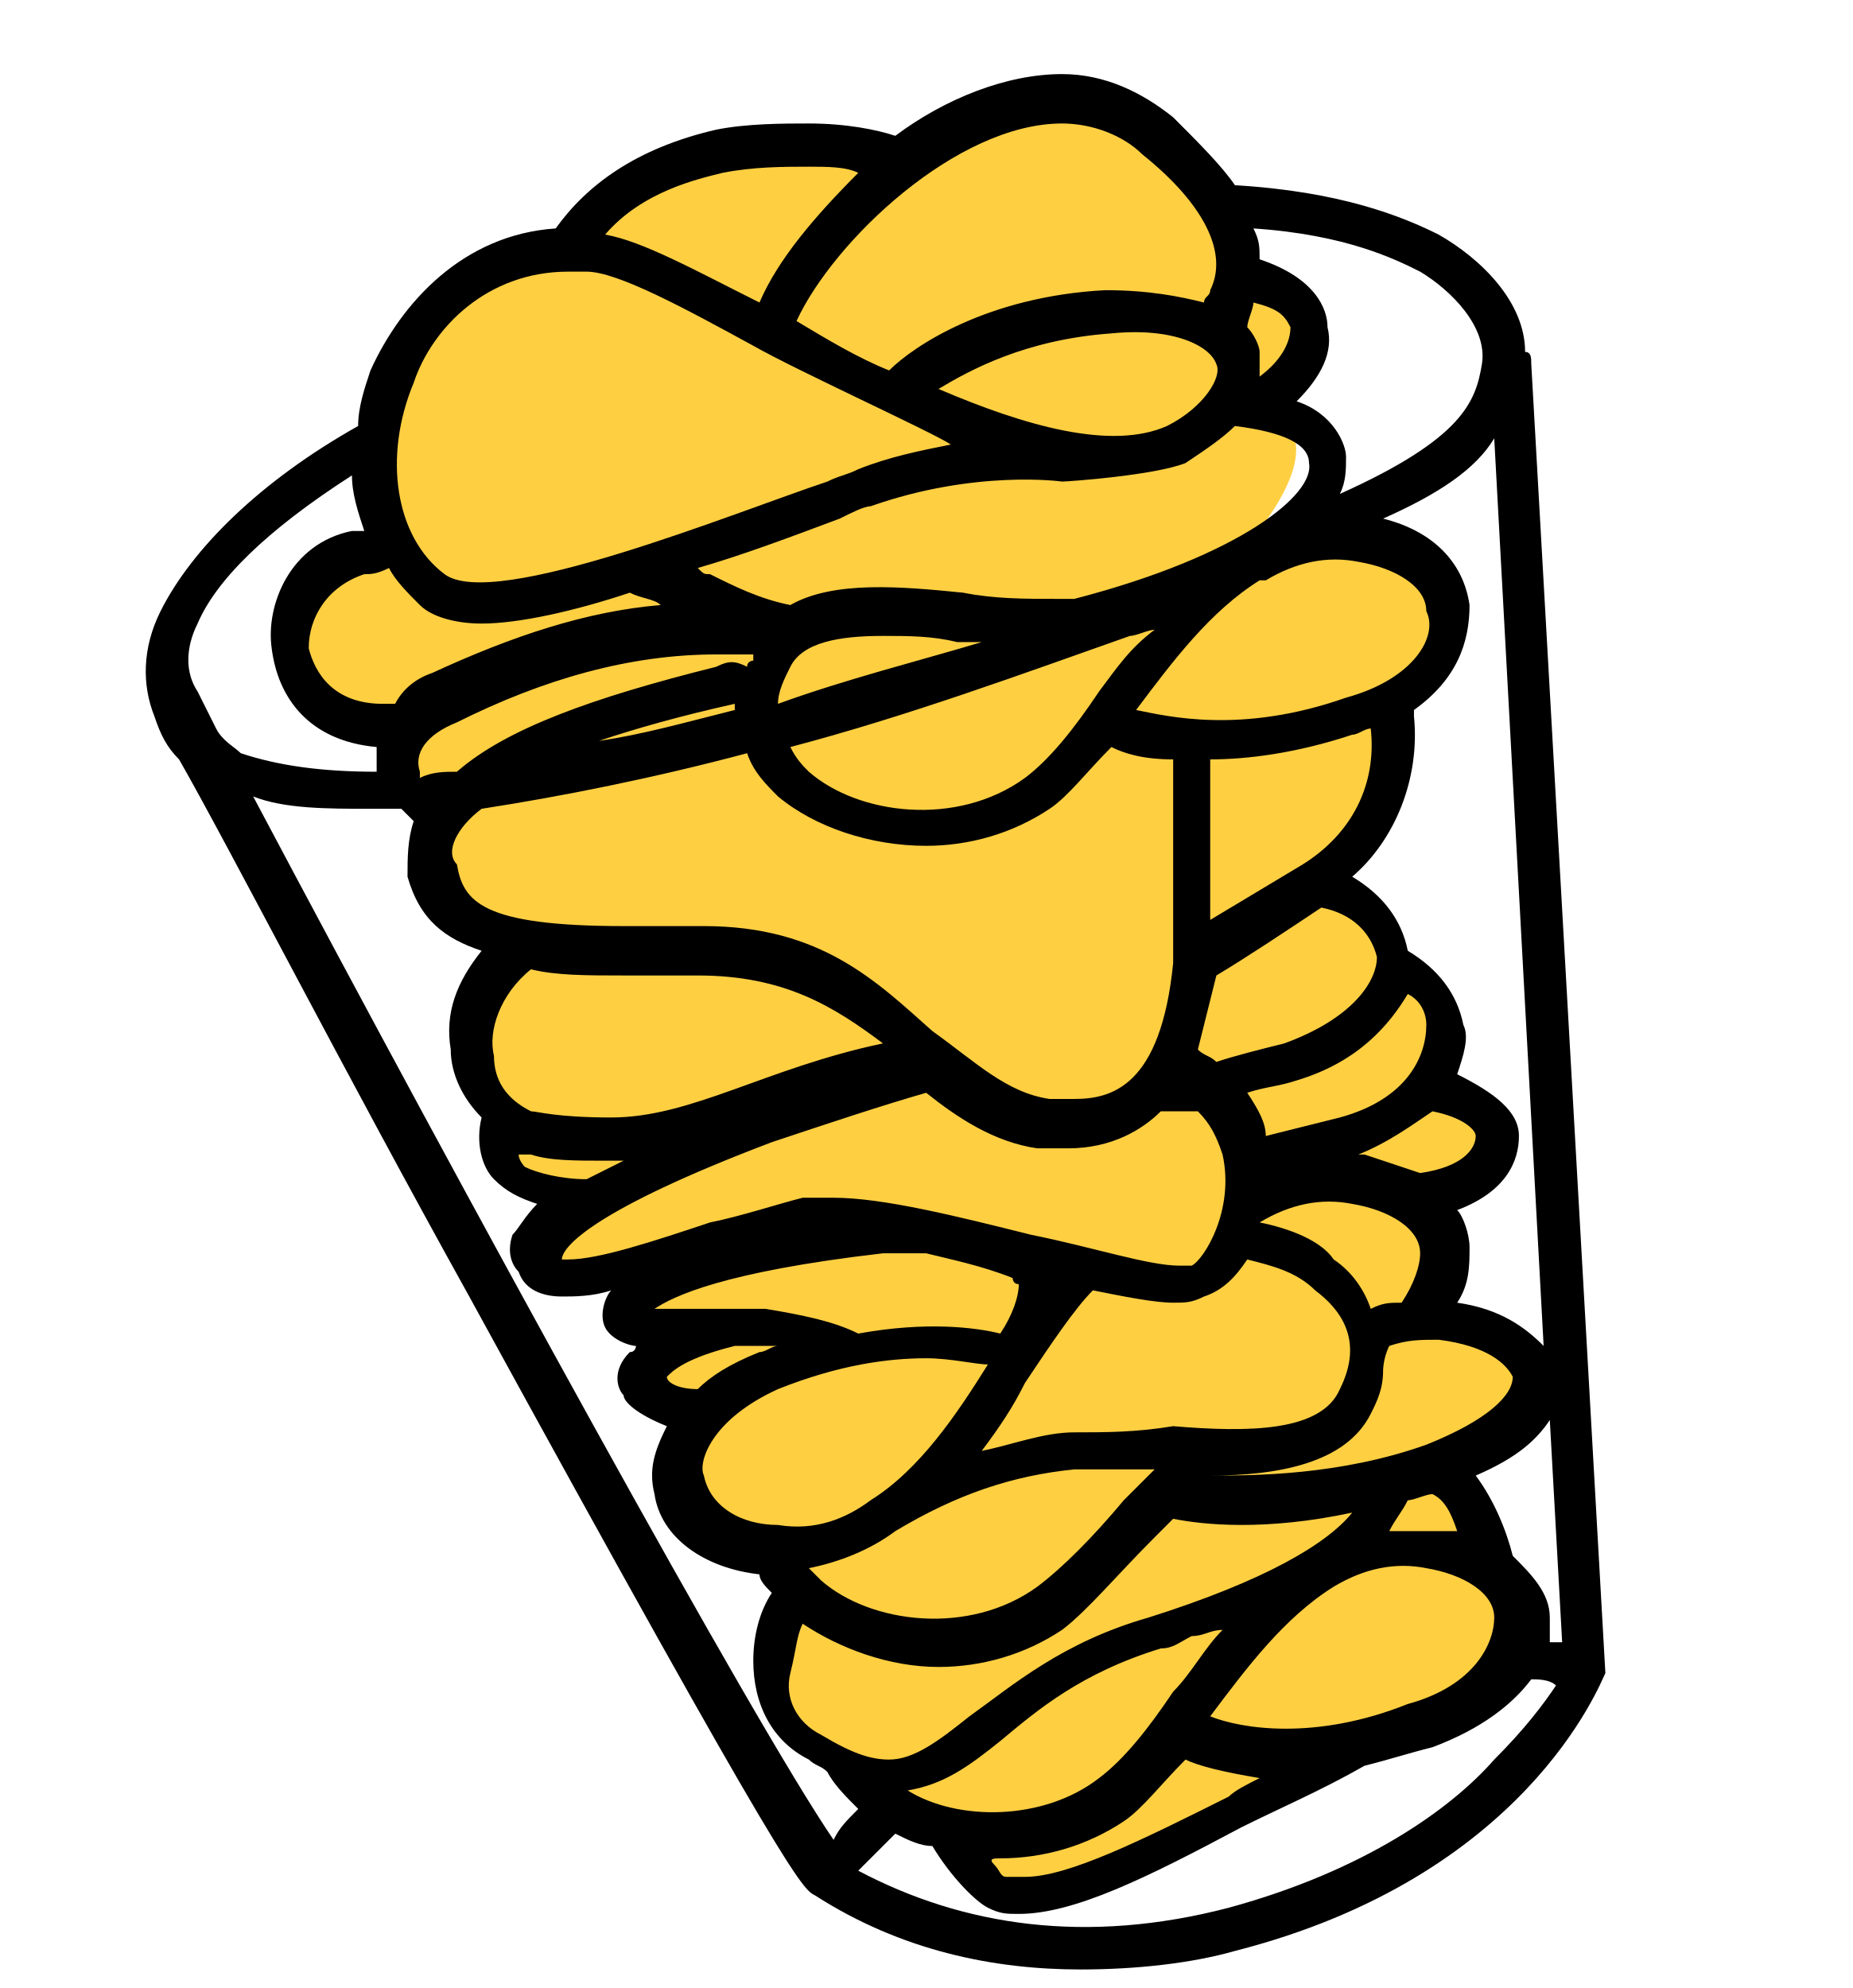
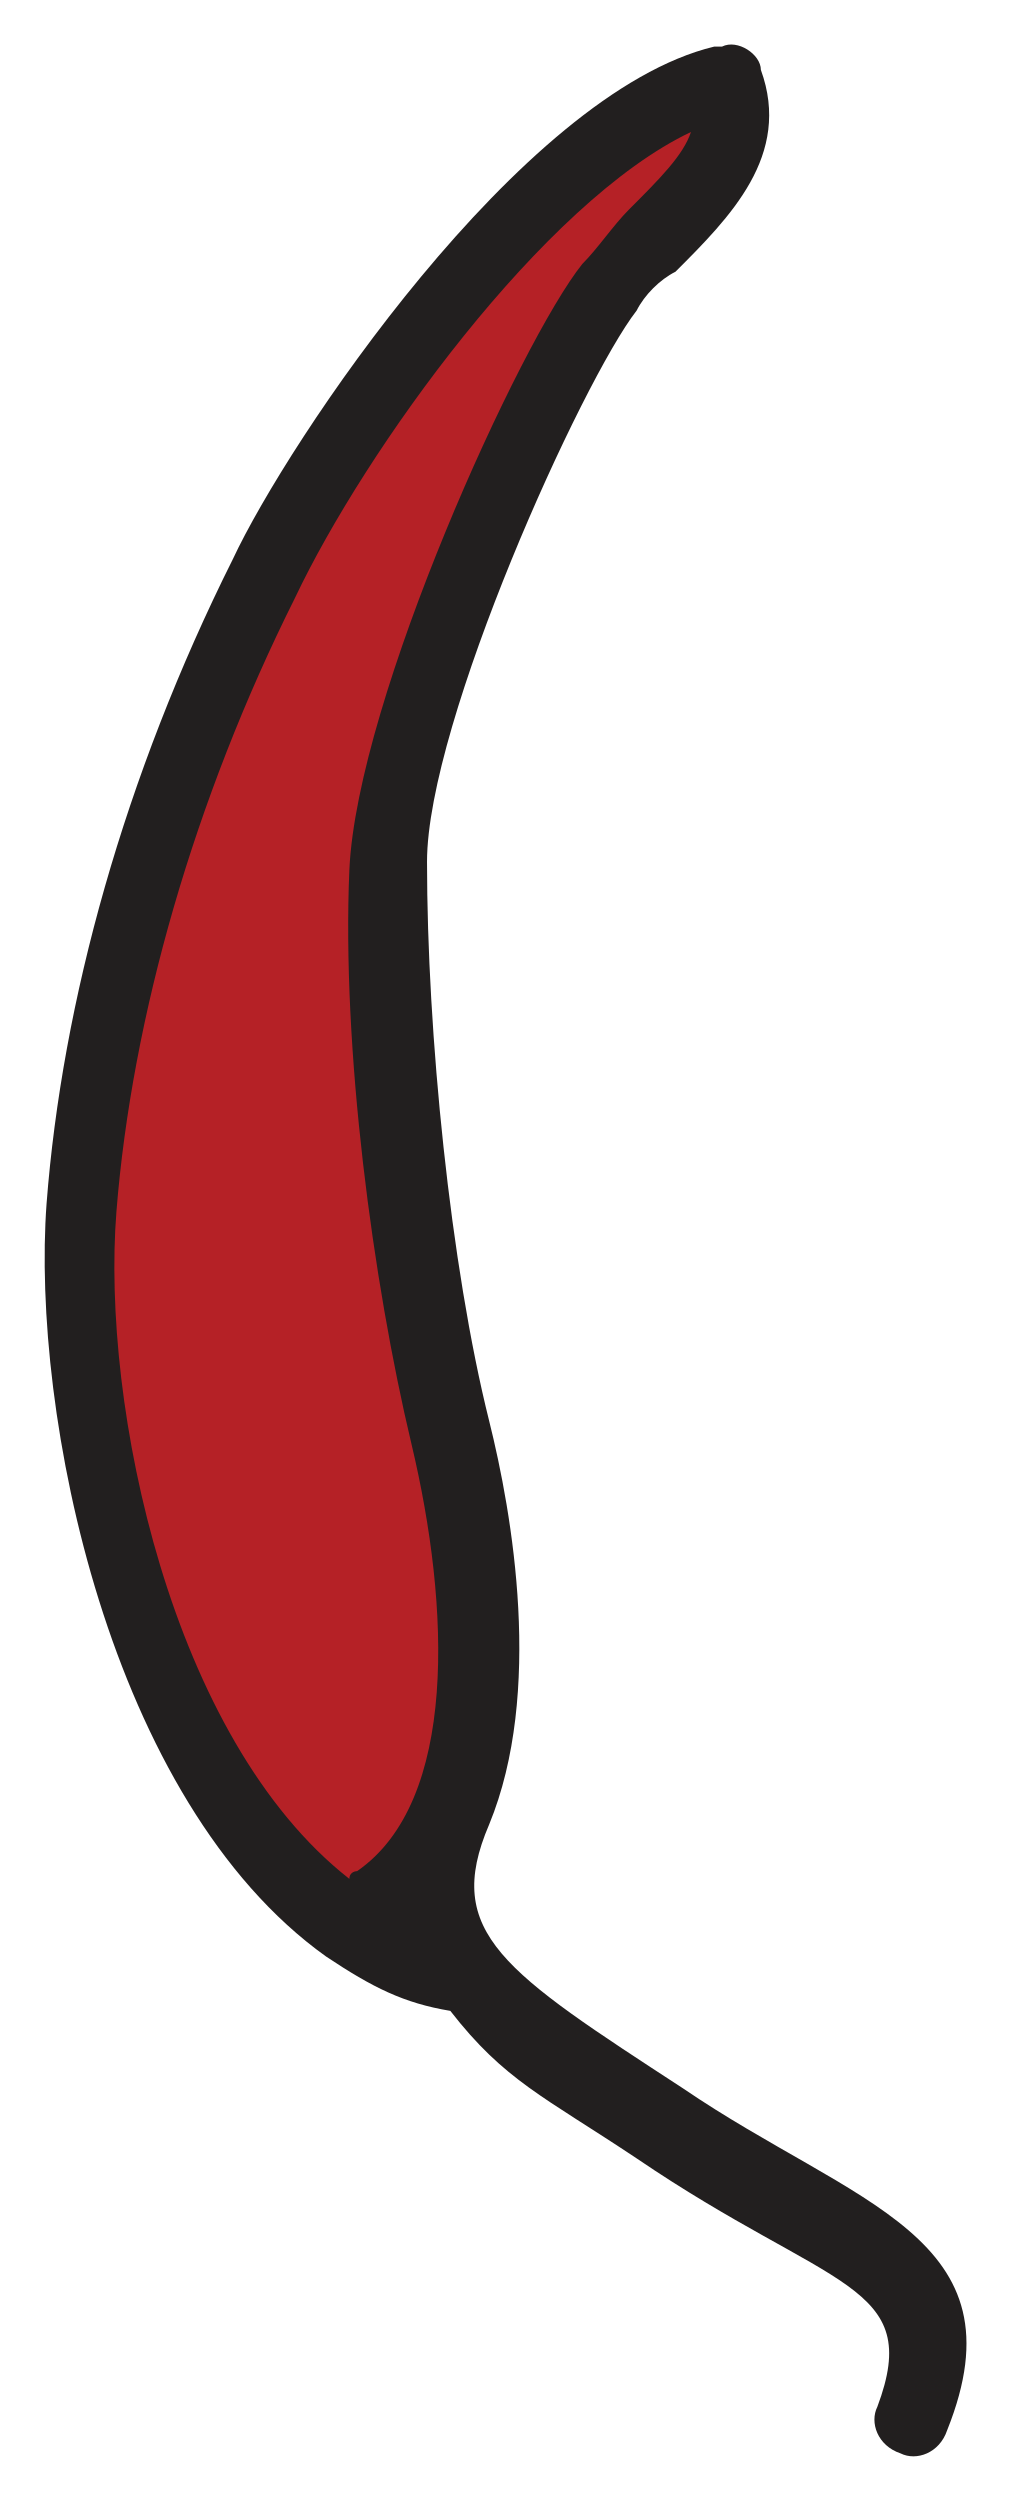
- <svg xmlns="http://www.w3.org/2000/svg" version="1.1" id="Layer_1" x="0px" y="0px" viewBox="0 0 30 32.2" style="enable-background:new 0 0 30 32.2;" xml:space="preserve">
+ <svg xmlns="http://www.w3.org/2000/svg" version="1.1" id="Layer_1" x="0px" y="0px" viewBox="0 0 13 32.2" style="enable-background:new 0 0 13 32.2;" xml:space="preserve">
  <style type="text/css">
- 	.st0{fill:#FFCF42;}
+ 	.st0{fill:#B52126;}
+ 	.st1{fill:#221F1F;}
</style>
  <g>
-     <path class="st0" d="M24.2,25.4c-0.1-0.5-0.4-1.1-0.8-1.7c2.1-0.8,1.7-2.1,0-2.3c-0.1,0-0.3,0-0.4,0c0.7-0.7,0.6-1.5-0.1-2   c1.7-0.4,1.8-1.4,0.2-1.8c0.6-0.8,0.3-1.6-0.6-2c0-0.6-0.4-1.2-1.3-1.3c0,0,0,0,0,0c1.1-0.7,1.5-1.9,1.3-3c1.5-0.9,1-2.4-0.6-2.6   c-0.7-0.1-1.3,0.1-1.9,0.4c0,0,0,0,0.1,0c0,0-0.5,0.3-0.1,0c-0.3,0.2,2.3-2.2,0.1-2.6c1.3-0.9,1.2-1.8-0.2-2.1   c0.1-0.6-0.3-1.4-1.3-2.2c-1.2-1.1-2.9-0.5-4.2,0.5c-0.5-0.3-1.4-0.4-3-0.2c-1.3,0.2-2,0.8-2.4,1.6c-2.6,0-3.8,3-2.9,4.8   C6.2,8.9,6,8.9,5.8,9c-1.7,0.4-1.5,3.1,0.8,2.8c-0.4,0.6-0.1,1.2,0.5,1.5c-0.2,0.3-0.3,0.6-0.2,1c0.2,0.6,0.5,1,1.5,1.1   c-1,0.8-1.1,2.1-0.4,2.7C8,18,8,18,8,18c-0.2,1.2,0.8,1.1,2.1,1.1c-1.4,0.7-1.5,1.1-1.5,1.1c-0.3,1,1.9,0.4,1.9,0.4   c-0.5,0.6,0,0.8,1.3,0.8c-1.2,0.3-1.3,0.6-1.3,0.6c-0.4,0.4,0.1,0.7,0.9,0.9c-0.9,1-0.4,2.2,1.1,2.2c0,0,0,0,0.1,0   c0.1,0.2,0.2,0.4,0.4,0.6c-0.6,0.9-0.5,2,0.3,2.5c0.1,0.1,0.2,0.1,0.3,0.2c0.3,0.6,0.9,1,1.7,1.2c0.3,0.5,0.6,0.9,0.8,0.9   c1,0.4,3.3-1.1,5.9-2.3c0.4-0.1,0.7-0.2,1.1-0.3C24.9,27.3,25.1,26,24.2,25.4z M12.4,10.9C12.4,10.9,12.4,10.9,12.4,10.9   C12.3,11,12.2,11,12.1,11C12.2,11,12.3,10.9,12.4,10.9z" />
-     <path d="M26,27.1C26,27.1,26,27.1,26,27.1C26,27.1,26,27.1,26,27.1C26,27.1,26,27.1,26,27.1L24.8,5.9c0-0.1,0-0.2-0.1-0.2   c0-0.8-0.7-1.5-1.4-1.9C22.7,3.5,21.7,3.1,20,3c-0.2-0.3-0.6-0.7-1-1.1c-0.5-0.4-1.1-0.7-1.8-0.7c-0.9,0-1.9,0.4-2.7,1   C14.2,2.1,13.7,2,13.1,2c-0.4,0-1,0-1.5,0.1C10.3,2.4,9.5,3,9,3.7C7.5,3.8,6.5,4.9,6,6C5.9,6.3,5.8,6.6,5.8,6.9   c-1.6,0.9-2.7,2-3.2,3c-0.3,0.6-0.3,1.2-0.1,1.7c0.1,0.3,0.2,0.5,0.4,0.7c0.8,1.4,2.7,5.1,4.7,8.7c5.2,9.5,5.4,9.6,5.6,9.7l0,0   c1.4,0.9,2.9,1.2,4.3,1.2c0.9,0,1.8-0.1,2.5-0.3C24.7,30.4,25.9,27.3,26,27.1C25.9,27.2,25.9,27.2,26,27.1C26,27.2,26,27.1,26,27.1   z M25.3,26.6c-0.1,0-0.1,0-0.2,0c0-0.1,0-0.3,0-0.4c0-0.4-0.3-0.7-0.6-1c-0.1-0.4-0.3-0.9-0.6-1.3c0.7-0.3,1-0.6,1.2-0.9L25.3,26.6   z M11.6,10.8c-2,0.5-3.4,1-4.2,1.7c-0.2,0-0.4,0-0.6,0.1c0,0,0-0.1,0-0.1c-0.1-0.3,0.1-0.6,0.6-0.8c1.4-0.7,2.8-1.1,4.2-1.1   c0.2,0,0.4,0,0.6,0c0,0,0,0.1,0,0.1c0,0-0.1,0-0.1,0.1C11.9,10.7,11.8,10.7,11.6,10.8z M11.9,11.4c0,0,0,0.1,0,0.1   c-0.8,0.2-1.5,0.4-2.2,0.5C10.3,11.8,11,11.6,11.9,11.4C11.9,11.4,11.9,11.4,11.9,11.4z M7.8,13.1c1.3-0.2,2.8-0.5,4.3-0.9   c0.1,0.3,0.3,0.5,0.5,0.7c0.6,0.5,1.5,0.8,2.4,0.8c0.7,0,1.4-0.2,2-0.6c0.3-0.2,0.6-0.6,1-1c0.2,0.1,0.5,0.2,1,0.2c0,0.5,0,1,0,1.6   c0,0.6,0,1.2,0,1.7c-0.2,2-1,2.2-1.6,2.2l0,0c-0.1,0-0.2,0-0.4,0c-0.7-0.1-1.2-0.6-1.9-1.1c-0.9-0.8-1.8-1.7-3.7-1.7   c-0.1,0-0.1,0-0.2,0c-0.4,0-0.8,0-1.1,0c-2.3,0-2.6-0.4-2.7-1C7.2,13.8,7.4,13.4,7.8,13.1z M23.1,23.4c-1.4,0.5-2.8,0.5-3.5,0.5   c0,0,0,0,0,0c1.1,0,2.2-0.2,2.6-1c0.1-0.2,0.2-0.4,0.2-0.7c0,0,0-0.2,0.1-0.4c0.3-0.1,0.5-0.1,0.8-0.1c0.8,0.1,1.1,0.4,1.2,0.6   C24.5,22.6,24.1,23,23.1,23.4z M23.6,24.8c-0.1,0-0.2,0-0.3,0c-0.3,0-0.5,0-0.8,0c0.1-0.2,0.2-0.3,0.3-0.5c0.1,0,0.3-0.1,0.4-0.1   C23.4,24.3,23.5,24.5,23.6,24.8z M17.4,23.2c-0.5,0-1,0.2-1.5,0.3c0.3-0.4,0.5-0.7,0.7-1.1c0.4-0.6,0.8-1.2,1.1-1.5c0,0,0,0,0,0   c0.5,0.1,1,0.2,1.3,0.2c0.2,0,0.3,0,0.5-0.1c0.3-0.1,0.5-0.3,0.7-0.6c0.4,0.1,0.8,0.2,1.1,0.5c0.4,0.3,0.8,0.8,0.4,1.6   c-0.3,0.7-1.5,0.7-2.7,0.6C18.4,23.2,17.9,23.2,17.4,23.2z M18.7,23.8c0,0-0.1,0.1-0.1,0.1c-0.1,0.1-0.3,0.3-0.4,0.4   c-0.5,0.6-1,1.1-1.4,1.4c-1.1,0.8-2.7,0.6-3.5-0.1c0,0-0.1-0.1-0.2-0.2c0.5-0.1,1-0.3,1.4-0.6c1-0.6,1.9-0.9,2.9-1   C17.8,23.8,18.3,23.8,18.7,23.8z M20.4,19.8L20.4,19.8c0.5-0.3,1-0.4,1.5-0.3c0.6,0.1,1.1,0.4,1.1,0.8c0,0.2-0.1,0.5-0.3,0.8   c-0.2,0-0.3,0-0.5,0.1c-0.1-0.3-0.3-0.6-0.6-0.8C21.4,20.1,20.9,19.9,20.4,19.8z M23,19c-0.3-0.1-0.6-0.2-0.9-0.3c0,0,0,0-0.1,0   c0.5-0.2,0.9-0.5,1.2-0.7c0.5,0.1,0.7,0.3,0.7,0.4C23.9,18.6,23.7,18.9,23,19z M21.7,18.1c-0.4,0.1-0.8,0.2-1.2,0.3   c0-0.2-0.1-0.4-0.3-0.7c0.3-0.1,0.5-0.1,0.8-0.2c1-0.3,1.5-0.9,1.8-1.4c0.2,0.1,0.3,0.3,0.3,0.5C23.1,17.1,22.8,17.8,21.7,18.1z    M20.8,16.9c-0.4,0.1-0.8,0.2-1.1,0.3c-0.1-0.1-0.2-0.1-0.3-0.2c0.1-0.4,0.2-0.8,0.3-1.2c0.5-0.3,1.1-0.7,1.7-1.1   c0.5,0.1,0.8,0.4,0.9,0.8C22.3,15.9,21.9,16.5,20.8,16.9z M21.1,14c-0.5,0.3-1,0.6-1.5,0.9c0-0.3,0-0.6,0-1c0-0.4,0-1.1,0-1.6   c0.6,0,1.4-0.1,2.3-0.4c0.1,0,0.2-0.1,0.3-0.1C22.3,12.7,21.9,13.5,21.1,14z M21.8,11.3c-1.7,0.6-2.9,0.3-3.4,0.2   c0.6-0.8,1.2-1.6,2-2.1l0,0c0,0,0,0,0.1,0c0.5-0.3,1-0.4,1.5-0.3c0.6,0.1,1.1,0.4,1.1,0.8C23.3,10.3,22.9,11,21.8,11.3z M17.8,11.2   c-0.4,0.6-0.8,1.1-1.2,1.4c-1.1,0.8-2.7,0.6-3.5-0.1c-0.1-0.1-0.2-0.2-0.3-0.4c1.9-0.5,3.8-1.2,5.5-1.8c0.1,0,0.3-0.1,0.4-0.1   C18.3,10.5,18.1,10.8,17.8,11.2z M12.6,11.4c0-0.2,0.1-0.4,0.2-0.6c0.2-0.4,0.8-0.5,1.5-0.5c0.4,0,0.8,0,1.2,0.1c0.1,0,0.2,0,0.4,0   C14.9,10.7,13.7,11,12.6,11.4z M8.6,15.7c0.4,0.1,0.9,0.1,1.5,0.1c0.3,0,0.7,0,1.2,0c1.4,0,2.2,0.5,3,1.1c-1.9,0.4-3.1,1.2-4.4,1.2   l0,0C9,18.1,8.7,18,8.6,18C8.2,17.8,8,17.5,8,17.1C7.9,16.7,8.1,16.1,8.6,15.7z M8.6,18.7c0.3,0.1,0.7,0.1,1.2,0.1l0,0   c0.1,0,0.2,0,0.3,0c-0.2,0.1-0.4,0.2-0.6,0.3c-0.4,0-0.8-0.1-1-0.2c0,0-0.1-0.1-0.1-0.2C8.5,18.7,8.5,18.7,8.6,18.7z M12.5,18.5   c0.9-0.3,1.8-0.6,2.5-0.8c0.5,0.4,1.1,0.8,1.8,0.9c0.2,0,0.3,0,0.5,0l0,0c0.7,0,1.2-0.3,1.5-0.6c0.2,0,0.4,0,0.6,0   c0.2,0.2,0.3,0.4,0.4,0.7c0.2,0.9-0.3,1.7-0.5,1.8c0,0-0.1,0-0.2,0c-0.5,0-1.4-0.3-2.4-0.5c-1.2-0.3-2.4-0.6-3.2-0.6   c-0.2,0-0.4,0-0.5,0c-0.4,0.1-1,0.3-1.5,0.4c-0.9,0.3-1.8,0.6-2.3,0.6c0,0-0.1,0-0.1,0C9.1,20.2,9.6,19.6,12.5,18.5z M14.3,20.3   c0.3,0,0.5,0,0.7,0c0.4,0.1,0.9,0.2,1.4,0.4c0,0,0,0.1,0.1,0.1c0,0.2-0.1,0.5-0.3,0.8c-0.4-0.1-1.2-0.2-2.3,0   c-0.4-0.2-0.9-0.3-1.5-0.4c-0.1,0-0.3,0-0.4,0c-0.4,0-0.7,0-1,0c-0.1,0-0.2,0-0.4,0C10.9,21,11.7,20.6,14.3,20.3z M10.8,22.3   C10.8,22.3,10.9,22.2,10.8,22.3c0.1-0.1,0.3-0.3,1.1-0.5c0.1,0,0.3,0,0.4,0c0.1,0,0.2,0,0.3,0c-0.1,0-0.2,0.1-0.3,0.1   c-0.5,0.2-0.8,0.4-1,0.6C11,22.5,10.8,22.4,10.8,22.3C10.8,22.3,10.8,22.3,10.8,22.3z M12.6,22.5c1-0.4,1.8-0.5,2.4-0.5   c0.4,0,0.8,0.1,1,0.1c-0.5,0.8-1.1,1.7-1.9,2.2l0,0c0,0,0,0,0,0c-0.4,0.3-0.9,0.5-1.5,0.4c-0.6,0-1.1-0.3-1.2-0.8   C11.3,23.7,11.5,23,12.6,22.5z M13,26.3c0.6,0.4,1.4,0.7,2.2,0.7c0.7,0,1.4-0.2,2-0.6c0.4-0.3,0.9-0.9,1.5-1.5   c0.1-0.1,0.2-0.2,0.3-0.3c0.5,0.1,1.5,0.2,2.9-0.1c-0.4,0.5-1.4,1.1-3.3,1.7c-1.4,0.4-2.2,1.1-2.9,1.6c-0.5,0.4-0.9,0.7-1.3,0.7   c-0.3,0-0.6-0.1-1.1-0.4c-0.4-0.2-0.6-0.6-0.5-1C12.9,26.7,12.9,26.5,13,26.3z M14.7,29c0.6-0.1,1-0.4,1.5-0.8   c0.6-0.5,1.3-1.1,2.6-1.5c0.2,0,0.3-0.1,0.5-0.2c0.2,0,0.3-0.1,0.5-0.1c-0.3,0.3-0.5,0.7-0.8,1c-0.4,0.6-0.8,1.1-1.2,1.4   C16.9,29.5,15.5,29.5,14.7,29z M16.2,30.1c0.7,0,1.4-0.2,2-0.6c0.3-0.2,0.6-0.6,1-1c0.2,0.1,0.6,0.2,1.2,0.3   c-0.2,0.1-0.4,0.2-0.5,0.3c-1.4,0.7-2.6,1.3-3.3,1.3l0,0c-0.1,0-0.2,0-0.3,0c-0.1,0-0.1-0.1-0.2-0.2C16,30.1,16.1,30.1,16.2,30.1z    M19.6,27.8c0.6-0.8,1.2-1.6,2-2.1l0,0c0,0,0,0,0,0c0.5-0.3,1-0.4,1.5-0.3c0.6,0.1,1.1,0.4,1.1,0.8c0,0.4-0.3,1.1-1.4,1.4   C21.3,28.2,20.1,28,19.6,27.8z M24.2,7.1L25,21.8c-0.3-0.3-0.7-0.6-1.4-0.7c0.2-0.3,0.2-0.6,0.2-0.9c0-0.2-0.1-0.5-0.2-0.6   c0.8-0.3,1-0.8,1-1.2c0-0.4-0.4-0.7-1-1c0.1-0.3,0.2-0.6,0.1-0.8c-0.1-0.5-0.4-0.9-0.9-1.2c0,0,0,0,0,0c-0.1-0.5-0.4-0.9-0.9-1.2   c0.7-0.6,1.1-1.6,1-2.6c0,0,0-0.1,0-0.1c0.7-0.5,0.9-1.1,0.9-1.7c-0.1-0.7-0.6-1.2-1.4-1.4C23.3,8,23.9,7.6,24.2,7.1z M23,4.4   c0.5,0.3,1.1,0.9,1,1.5l0,0c-0.1,0.6-0.3,1.2-2.3,2.1c0.1-0.2,0.1-0.4,0.1-0.6c0-0.2-0.2-0.7-0.8-0.9c0.4-0.4,0.6-0.8,0.5-1.2   c0-0.3-0.2-0.8-1.1-1.1c0-0.2,0-0.3-0.1-0.5C21.8,3.8,22.6,4.2,23,4.4z M20.3,4.9C20.3,4.9,20.3,4.9,20.3,4.9   c0.4,0.1,0.5,0.2,0.6,0.4c0,0.2-0.1,0.5-0.5,0.8c0-0.1,0-0.3,0-0.4c0-0.1-0.1-0.3-0.2-0.4C20.2,5.2,20.3,5,20.3,4.9z M20,6.9   c0.8,0.1,1.2,0.3,1.2,0.6C21.3,8,20.1,9,17.4,9.7c-0.1,0-0.2,0-0.3,0c-0.5,0-1,0-1.5-0.1c-1-0.1-2.1-0.2-2.8,0.2   c-0.5-0.1-0.9-0.3-1.3-0.5c-0.1,0-0.1,0-0.2-0.1C12,9,12.8,8.7,13.6,8.4c0.2-0.1,0.4-0.2,0.5-0.2c1.7-0.6,3.1-0.4,3.1-0.4   c0.1,0,1.5-0.1,2-0.3C19.5,7.3,19.8,7.1,20,6.9z M15.2,6.3C15.7,6,16.6,5.5,18,5.4c1-0.1,1.6,0.2,1.7,0.5c0.1,0.2-0.2,0.7-0.8,1   C18,7.3,16.6,6.9,15.2,6.3z M17.2,2c0.5,0,1,0.2,1.3,0.5c1,0.8,1.4,1.6,1.1,2.2c0,0.1-0.1,0.1-0.1,0.2c-0.4-0.1-0.9-0.2-1.6-0.2   c-1.9,0.1-3.1,0.9-3.5,1.3c-0.5-0.2-1-0.5-1.5-0.8C13.5,3.9,15.5,2,17.2,2z M11.7,2.8c0.5-0.1,1-0.1,1.4-0.1c0.3,0,0.6,0,0.8,0.1   c-0.7,0.7-1.3,1.4-1.6,2.1c-1-0.5-1.9-1-2.5-1.1C10.4,3.1,11.3,2.9,11.7,2.8z M6.7,6.2C7,5.3,7.9,4.4,9.2,4.4c0.1,0,0.2,0,0.3,0   c0.5,0,1.6,0.6,2.7,1.2C12.9,6,15.1,7,15.4,7.2c-0.5,0.1-1,0.2-1.5,0.4c-0.2,0.1-0.3,0.1-0.5,0.2C11.9,8.3,8,9.9,7.2,9.3   C6.4,8.7,6.2,7.4,6.7,6.2z M6.3,9.2c0.1,0.2,0.3,0.4,0.5,0.6c0.2,0.2,0.6,0.3,1,0.3c0.6,0,1.5-0.2,2.4-0.5c0.2,0.1,0.4,0.1,0.5,0.2   C9.5,9.9,8.3,10.3,7,10.9c-0.3,0.1-0.5,0.3-0.6,0.5c-0.1,0-0.1,0-0.2,0l0,0c-0.8,0-1.1-0.5-1.2-0.9C5,10,5.3,9.5,5.9,9.3   C6,9.3,6.1,9.3,6.3,9.2z M3.5,11.8c-0.1-0.2-0.2-0.4-0.3-0.6C3,10.9,3,10.5,3.2,10.1c0.3-0.7,1.1-1.5,2.5-2.4   c0,0.3,0.1,0.6,0.2,0.9c-0.1,0-0.1,0-0.2,0c-1,0.2-1.4,1.2-1.3,1.9C4.5,11.3,5,12,6.1,12.1c0,0.1,0,0.3,0,0.4   c-0.9,0-1.6-0.1-2.2-0.3C3.8,12.1,3.6,12,3.5,11.8z M4.1,12.9c0.5,0.2,1.2,0.2,1.9,0.2c0.2,0,0.3,0,0.5,0c0.1,0.1,0.1,0.1,0.2,0.2   c-0.1,0.3-0.1,0.6-0.1,0.9c0.2,0.7,0.6,1,1.2,1.2c-0.4,0.5-0.6,1-0.5,1.6c0,0.4,0.2,0.8,0.5,1.1v0c-0.1,0.4,0,0.8,0.2,1   c0.2,0.2,0.4,0.3,0.7,0.4c-0.2,0.2-0.3,0.4-0.4,0.5c-0.1,0.3,0,0.5,0.1,0.6C8.5,20.9,8.8,21,9.1,21l0,0c0.2,0,0.5,0,0.8-0.1   c-0.1,0.1-0.2,0.4-0.1,0.6c0.1,0.2,0.4,0.3,0.5,0.3c0,0,0,0.1-0.1,0.1c-0.3,0.3-0.2,0.6-0.1,0.7c0,0.1,0.2,0.3,0.7,0.5   c-0.2,0.4-0.3,0.7-0.2,1.1c0.1,0.7,0.8,1.2,1.7,1.3c0,0.1,0.1,0.2,0.2,0.3c-0.2,0.3-0.3,0.7-0.3,1.1c0,0.7,0.3,1.3,0.9,1.6   c0.1,0.1,0.2,0.1,0.3,0.2c0.1,0.2,0.3,0.4,0.5,0.6c0,0,0,0,0,0c-0.2,0.2-0.3,0.3-0.4,0.5C12.2,27.9,7.6,19.5,4.1,12.9z M24.2,28.5   c-0.7,0.8-2.1,1.8-4.3,2.4c-2.3,0.6-4.3,0.3-6-0.6c0.1-0.1,0.3-0.3,0.6-0.6c0.2,0.1,0.4,0.2,0.6,0.2c0.3,0.5,0.7,0.9,0.9,1   c0.2,0.1,0.3,0.1,0.5,0.1l0,0c0.9,0,2.1-0.6,3.6-1.4c0.6-0.3,1.3-0.6,2-1c0.4-0.1,0.7-0.2,1.1-0.3c0.8-0.3,1.3-0.7,1.6-1.1   c0.1,0,0.3,0,0.4,0.1C25,27.6,24.7,28,24.2,28.5z" />
+     <path class="st0" d="M4.5,24.7c-2.6-1.8-3.7-6.5-3.4-9.2c0.2-2.8,1.1-5.6,2.4-8.1c0.9-1.8,3.8-5.9,6-6.3c0.3,1.1-0.9,1.8-1.5,2.6   c-0.8,1-2.8,5.4-2.9,7.5c-0.1,2.2,0.2,5.2,0.8,7.3c0.4,1.7,0.9,4.8-0.8,6C4.9,24.5,5,25,4.5,24.7z" />
+     <path class="st1" d="M9.8,0.9C9.8,0.7,9.5,0.5,9.3,0.6c0,0-0.1,0-0.1,0C6.7,1.2,3.7,5.7,3,7.2c-1.4,2.8-2.2,5.7-2.4,8.3   c-0.2,2.7,0.8,7.7,3.6,9.7c0.6,0.4,1,0.6,1.6,0.7c0.7,0.9,1.2,1.1,2.4,1.9c2.5,1.7,3.7,1.6,3.1,3.2c-0.1,0.2,0,0.5,0.3,0.6   c0.2,0.1,0.5,0,0.6-0.3c1-2.5-1.2-2.9-3.4-4.4c-2.3-1.5-3.1-2-2.5-3.4c0,0,0,0,0,0c0.7-1.7,0.3-4,0-5.2c-0.5-2-0.8-5-0.8-7.2   C5.5,9.3,7.5,4.9,8.2,4c0.1-0.2,0.3-0.4,0.5-0.5C9.4,2.8,10.2,2,9.8,0.9z M8.9,1.7C8.8,2,8.5,2.3,8.1,2.7C7.9,2.9,7.7,3.2,7.5,3.4   c-0.8,1-2.9,5.6-3,7.8c-0.1,2.3,0.3,5.3,0.8,7.4c0.5,2.1,0.6,4.6-0.7,5.5c0,0-0.1,0-0.1,0.1c-2.3-1.8-3.2-6.1-3-8.6   c0.2-2.5,1-5.3,2.3-7.9C4.7,5.8,7,2.6,8.9,1.7z" />
  </g>
</svg>
